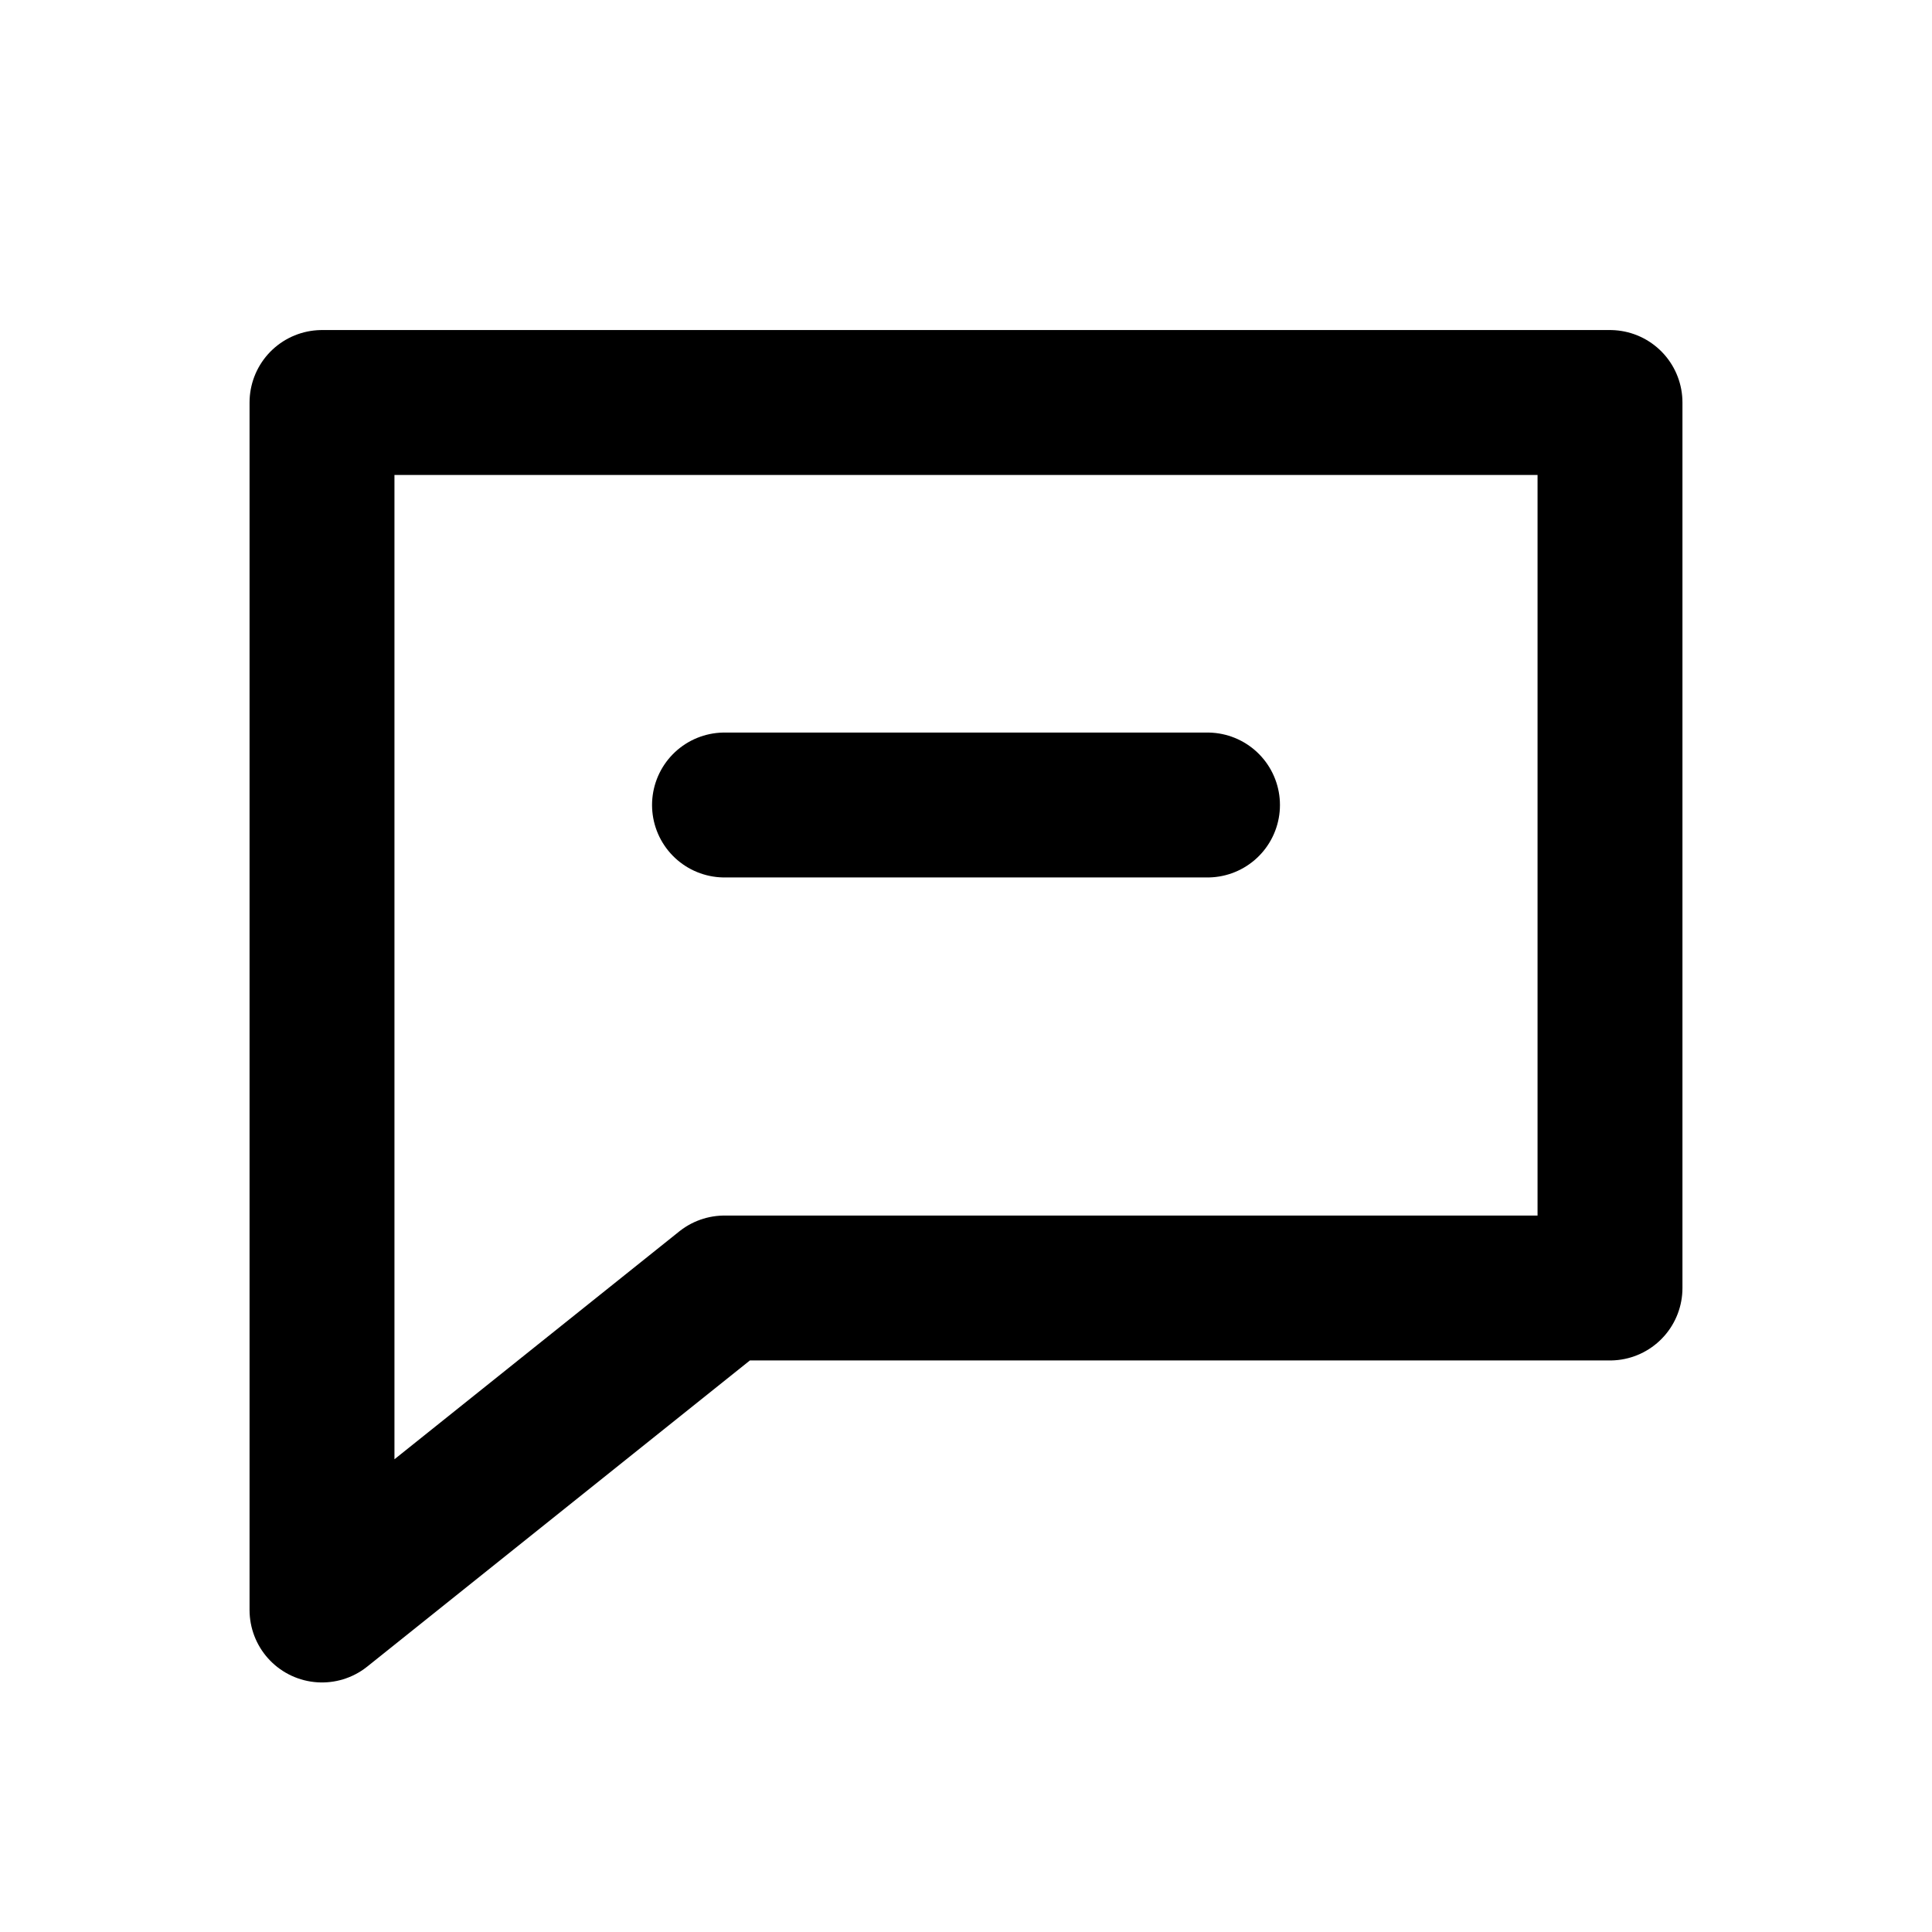
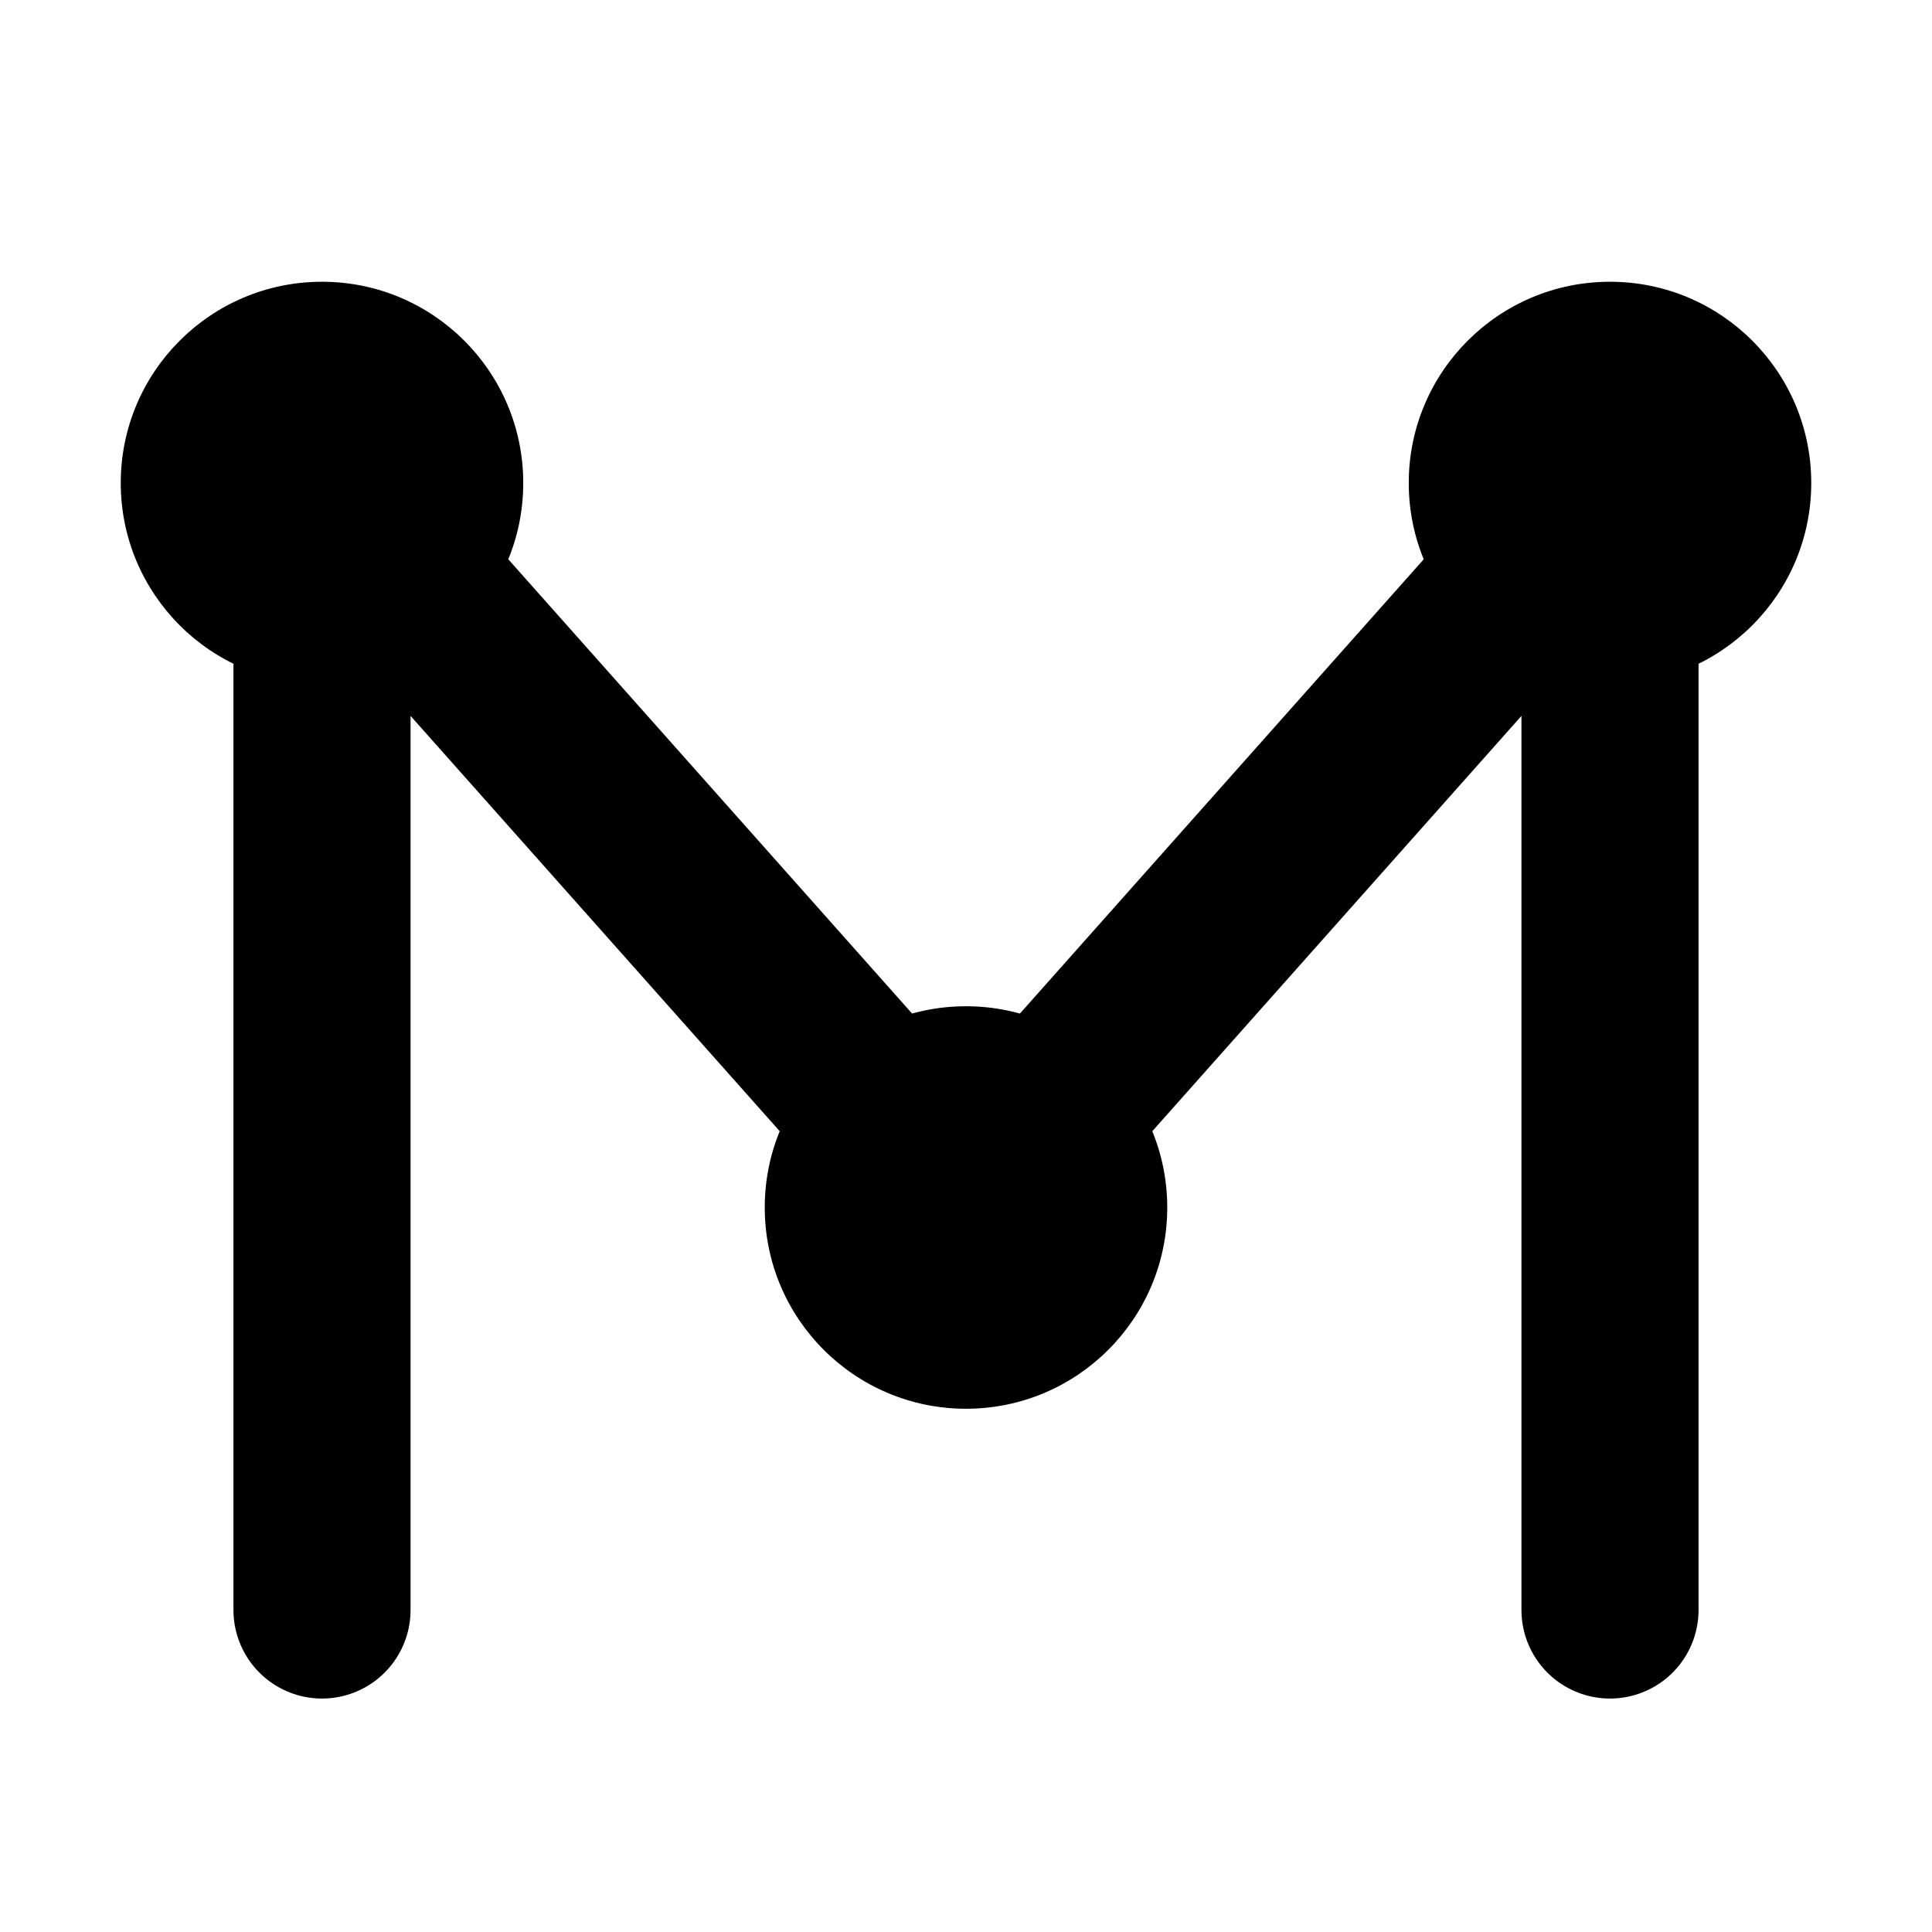
- <svg xmlns="http://www.w3.org/2000/svg" width="24" height="24" viewBox="0 0 24 24" fill="none" stroke="currentColor" stroke-width="1.8" stroke-linecap="round" stroke-linejoin="round">
-   <path d="M4 5h16v11H9l-5 4z" />
-   <path d="M9 10h6" />
+ <svg xmlns="http://www.w3.org/2000/svg" width="24" height="24" viewBox="0 0 24 24" fill="none" stroke="currentColor" stroke-width="2.2" stroke-linecap="round" stroke-linejoin="round">
+   <path d="M4 20V6l8 9 8-9v14" />
+   <g fill="currentColor" stroke="none">
+     <circle cx="4" cy="6" r="2.5" />
+     <circle cx="20" cy="6" r="2.5" />
+     <circle cx="12" cy="15" r="2.5" />
+   </g>
</svg>
